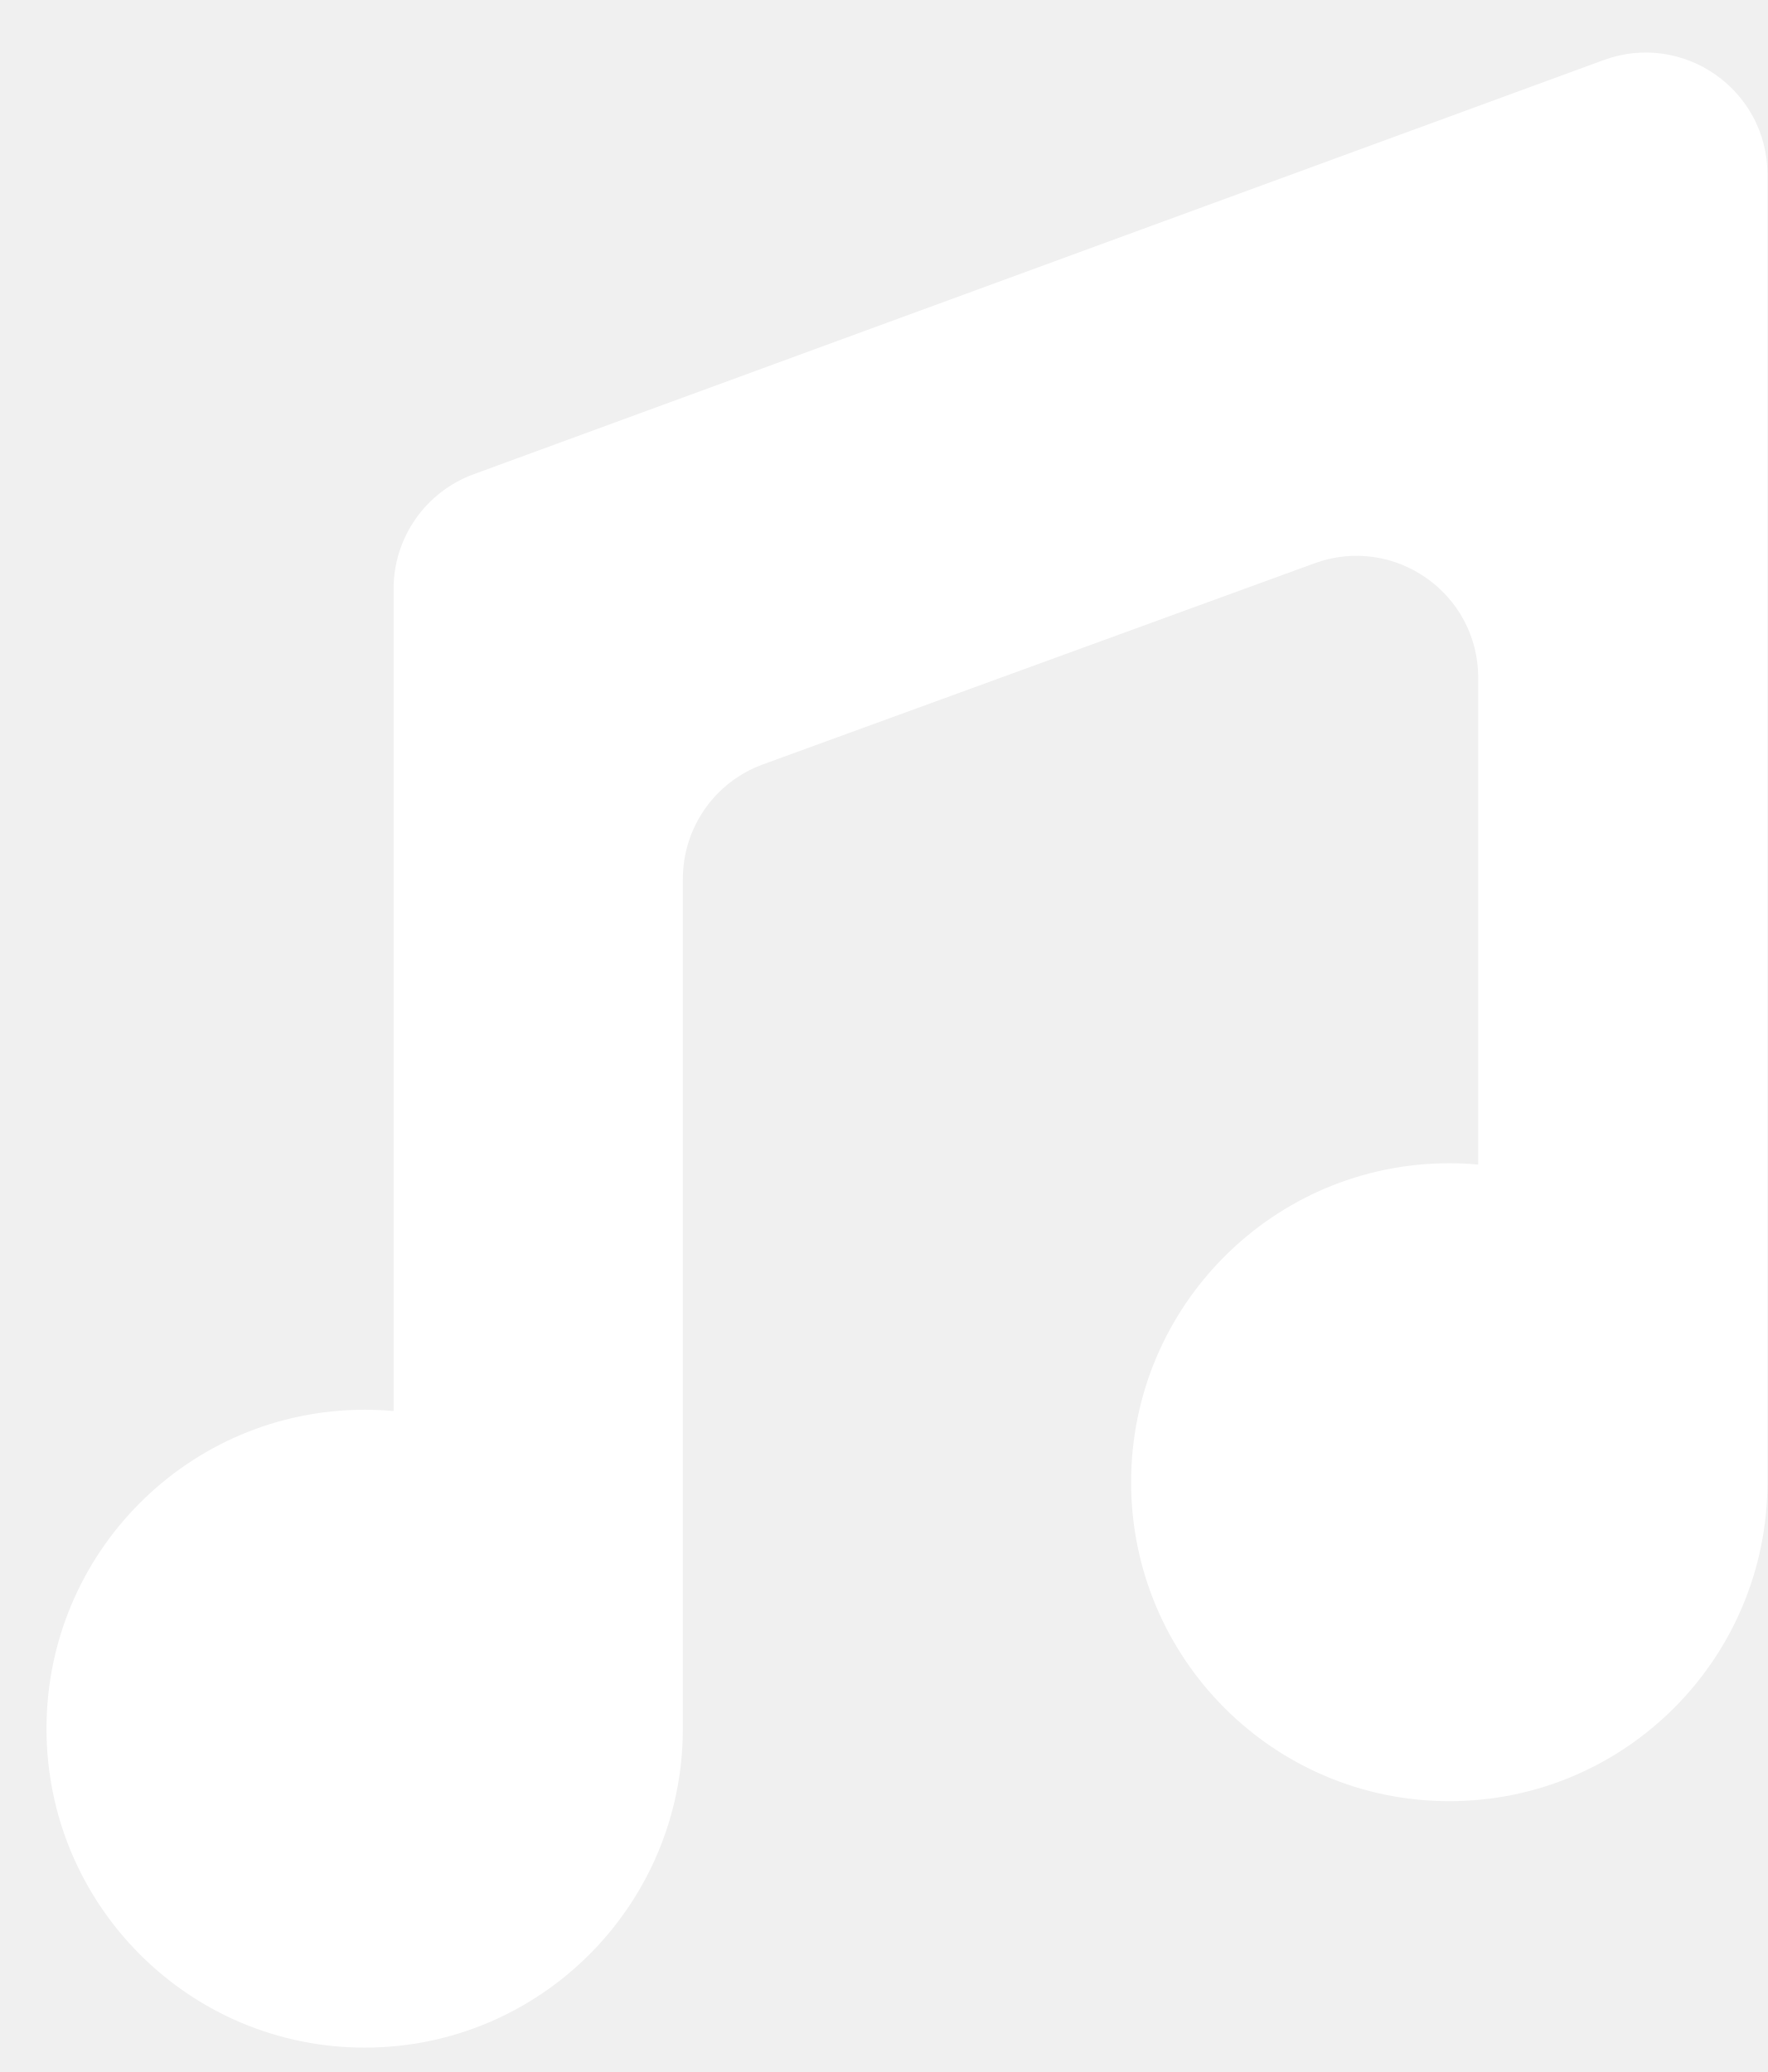
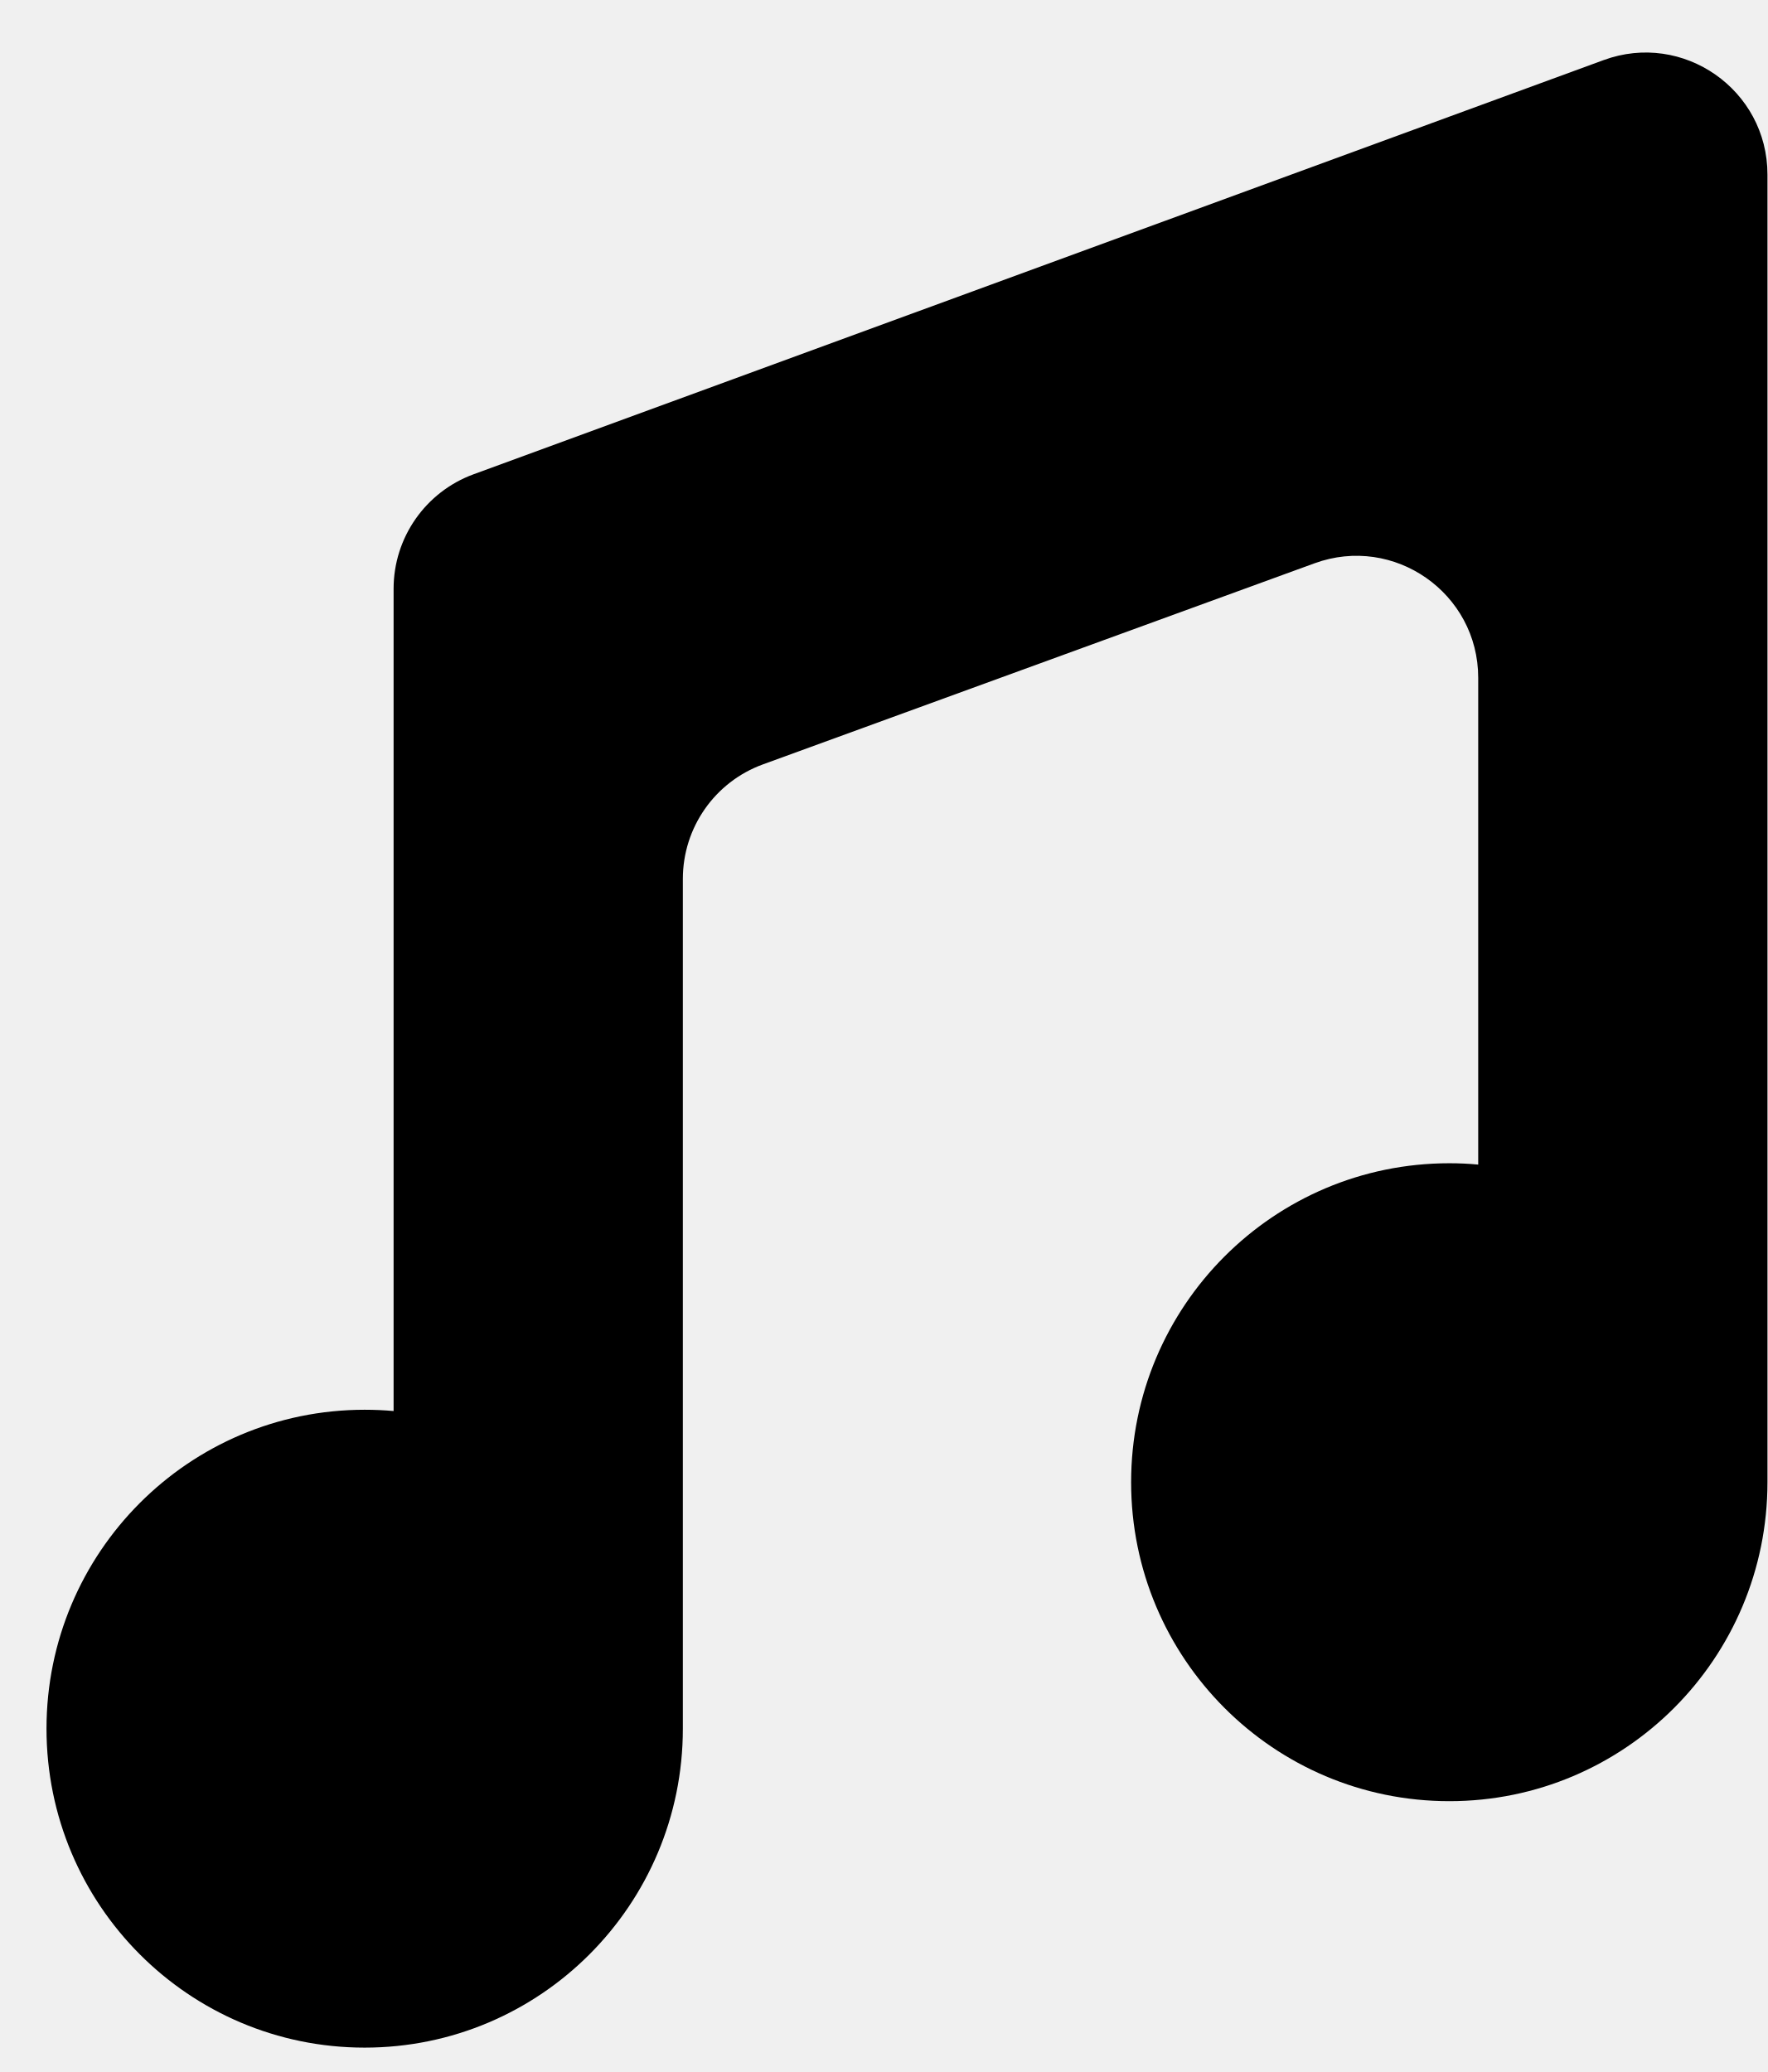
<svg xmlns="http://www.w3.org/2000/svg" width="29" height="34" viewBox="0 0 29 34" fill="none">
-   <path d="M11.204 28.366C11.204 31.257 8.866 33.6 5.983 33.6C3.1 33.6 0.763 31.257 0.763 28.366C0.763 25.476 3.1 23.133 5.983 23.133C6.143 23.133 6.301 23.14 6.458 23.154V9.661C6.458 8.822 6.982 8.072 7.769 7.783L26.312 0.986C27.617 0.507 29 1.473 29 2.864L29 24.322C29 27.213 26.663 29.556 23.78 29.556C20.897 29.556 18.559 27.213 18.559 24.322C18.559 21.431 20.897 19.088 23.78 19.088C23.94 19.088 24.098 19.095 24.254 19.11V11.122C24.254 9.733 22.874 8.767 21.569 9.243L12.518 12.543C11.729 12.83 11.204 13.581 11.204 14.422L11.204 28.366Z" fill="#fff" />
+   <path d="M11.204 28.366C11.204 31.257 8.866 33.6 5.983 33.6C3.1 33.6 0.763 31.257 0.763 28.366C0.763 25.476 3.1 23.133 5.983 23.133C6.143 23.133 6.301 23.14 6.458 23.154V9.661C6.458 8.822 6.982 8.072 7.769 7.783L26.312 0.986C27.617 0.507 29 1.473 29 2.864L29 24.322C29 27.213 26.663 29.556 23.78 29.556C20.897 29.556 18.559 27.213 18.559 24.322C18.559 21.431 20.897 19.088 23.78 19.088C23.94 19.088 24.098 19.095 24.254 19.11V11.122C24.254 9.733 22.874 8.767 21.569 9.243L12.518 12.543C11.729 12.83 11.204 13.581 11.204 14.422L11.204 28.366Z" fill="#000" />
</svg>
